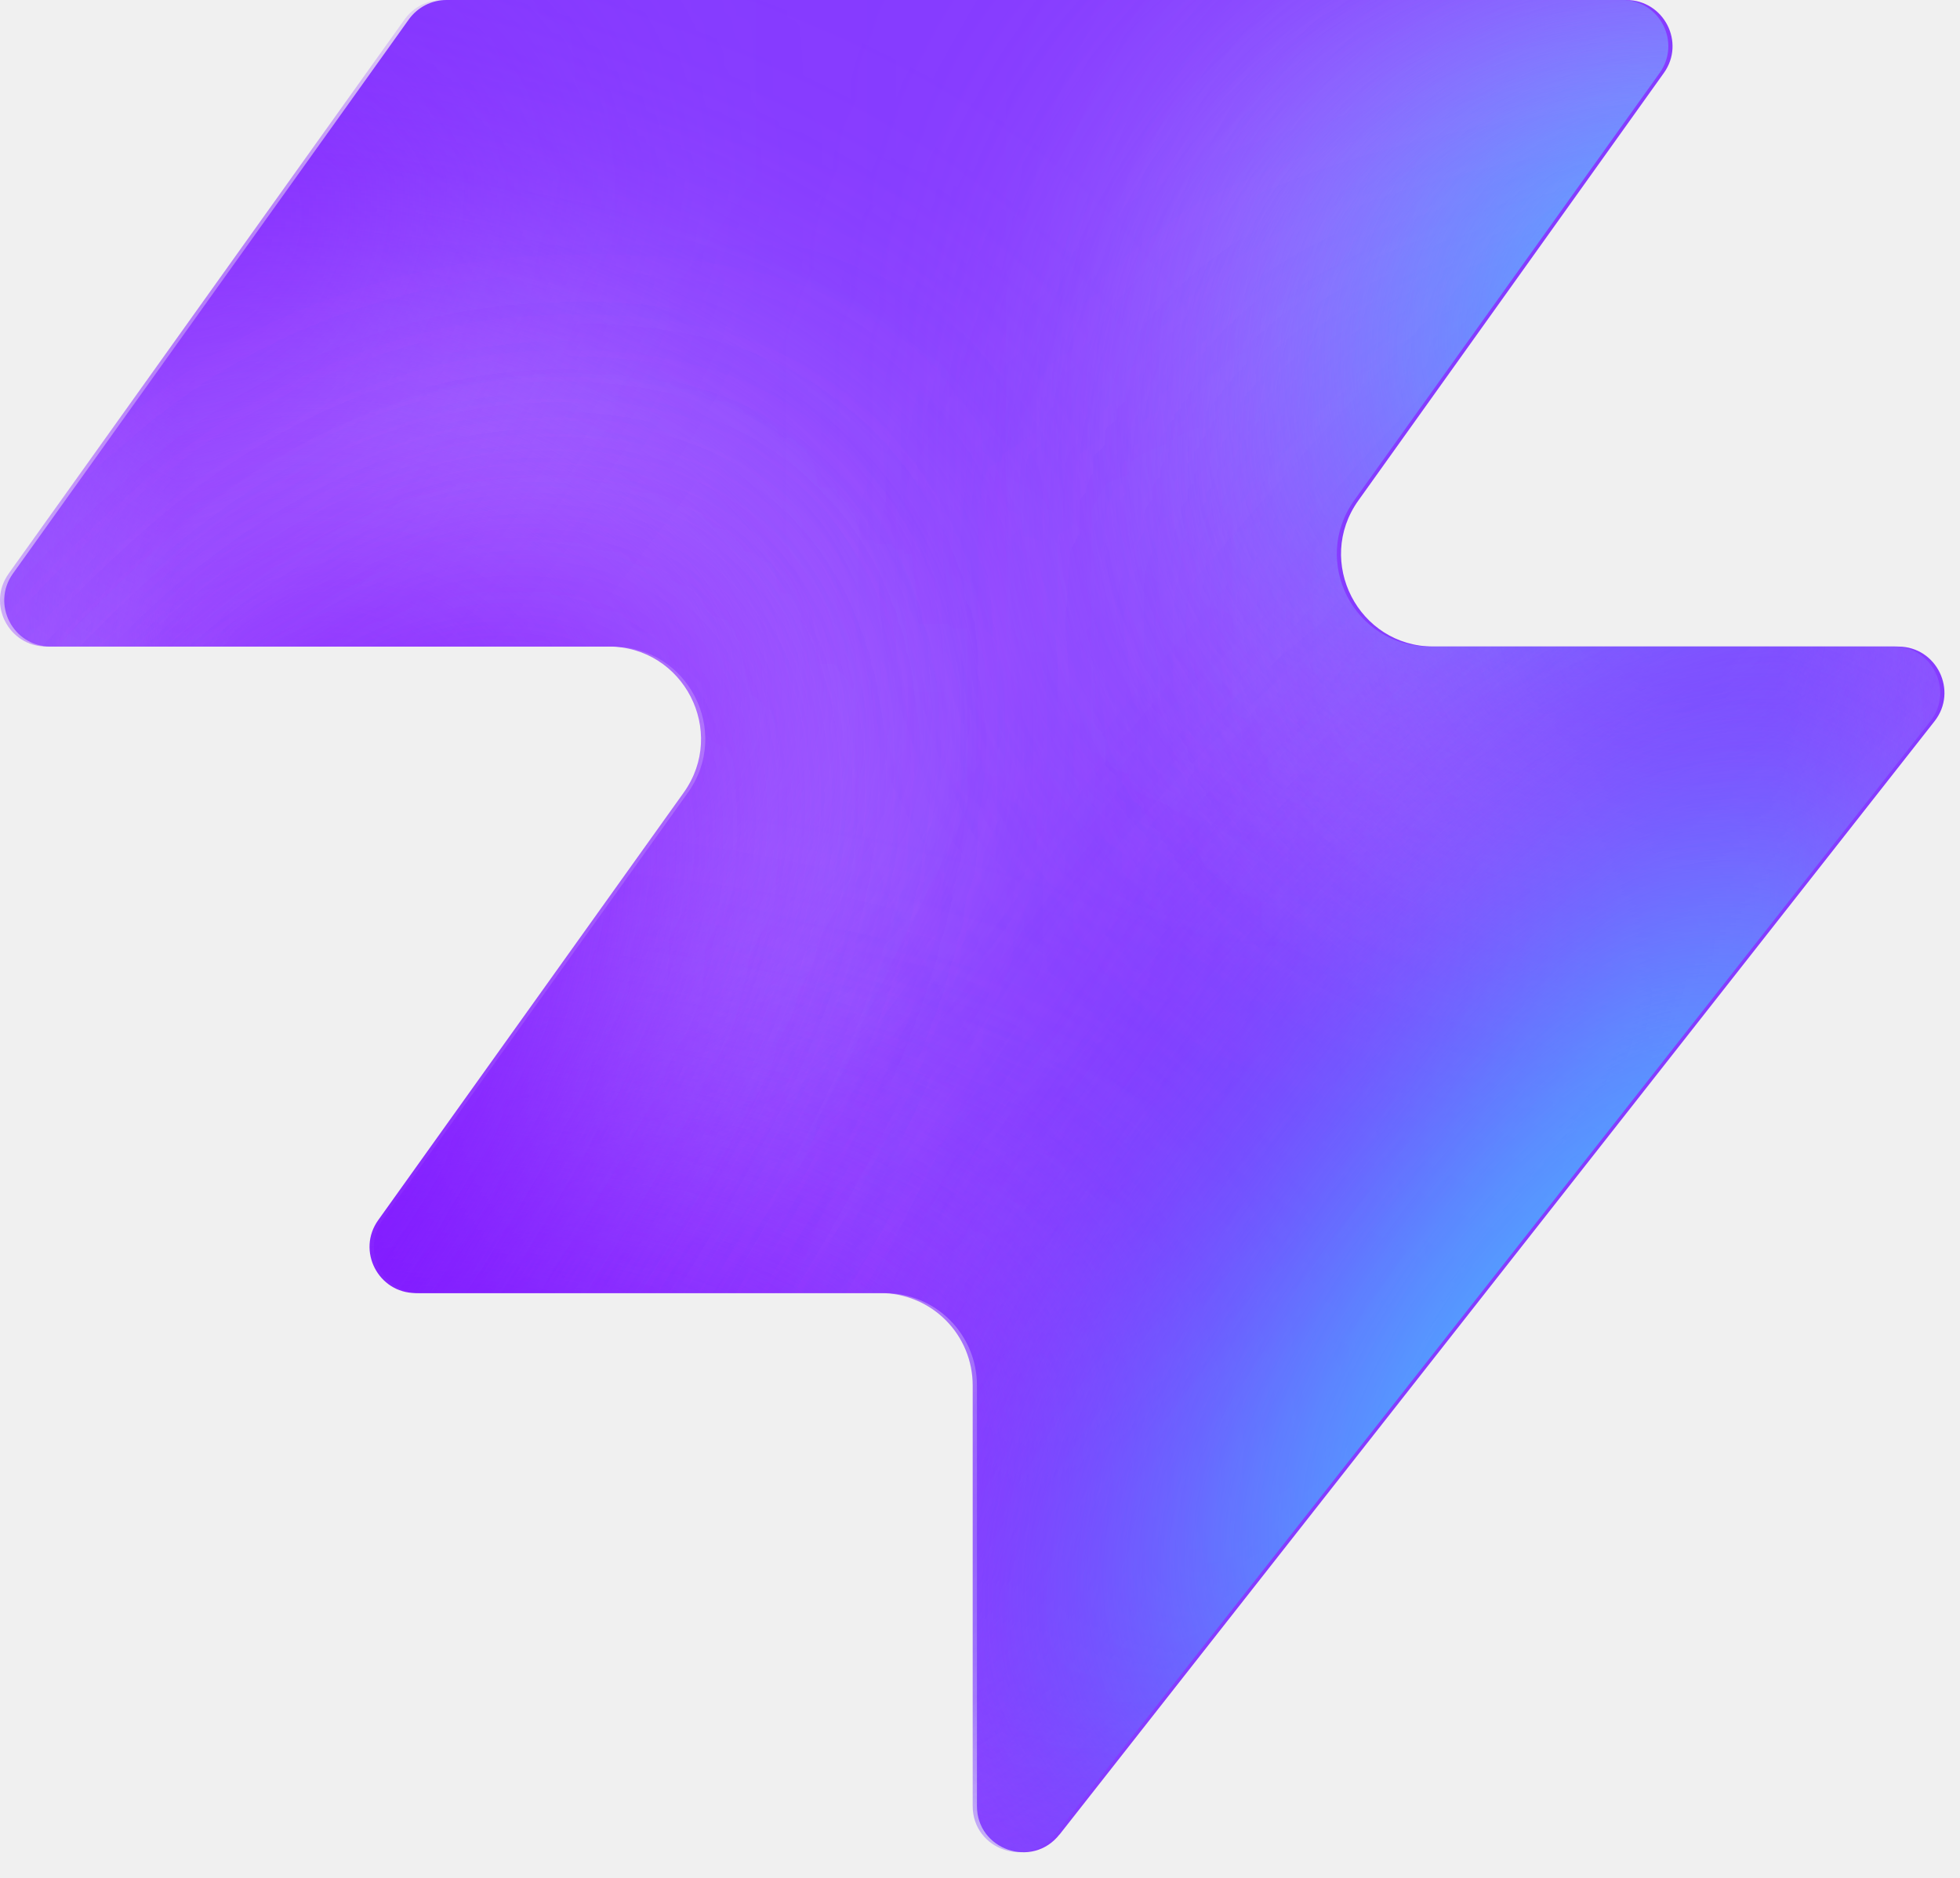
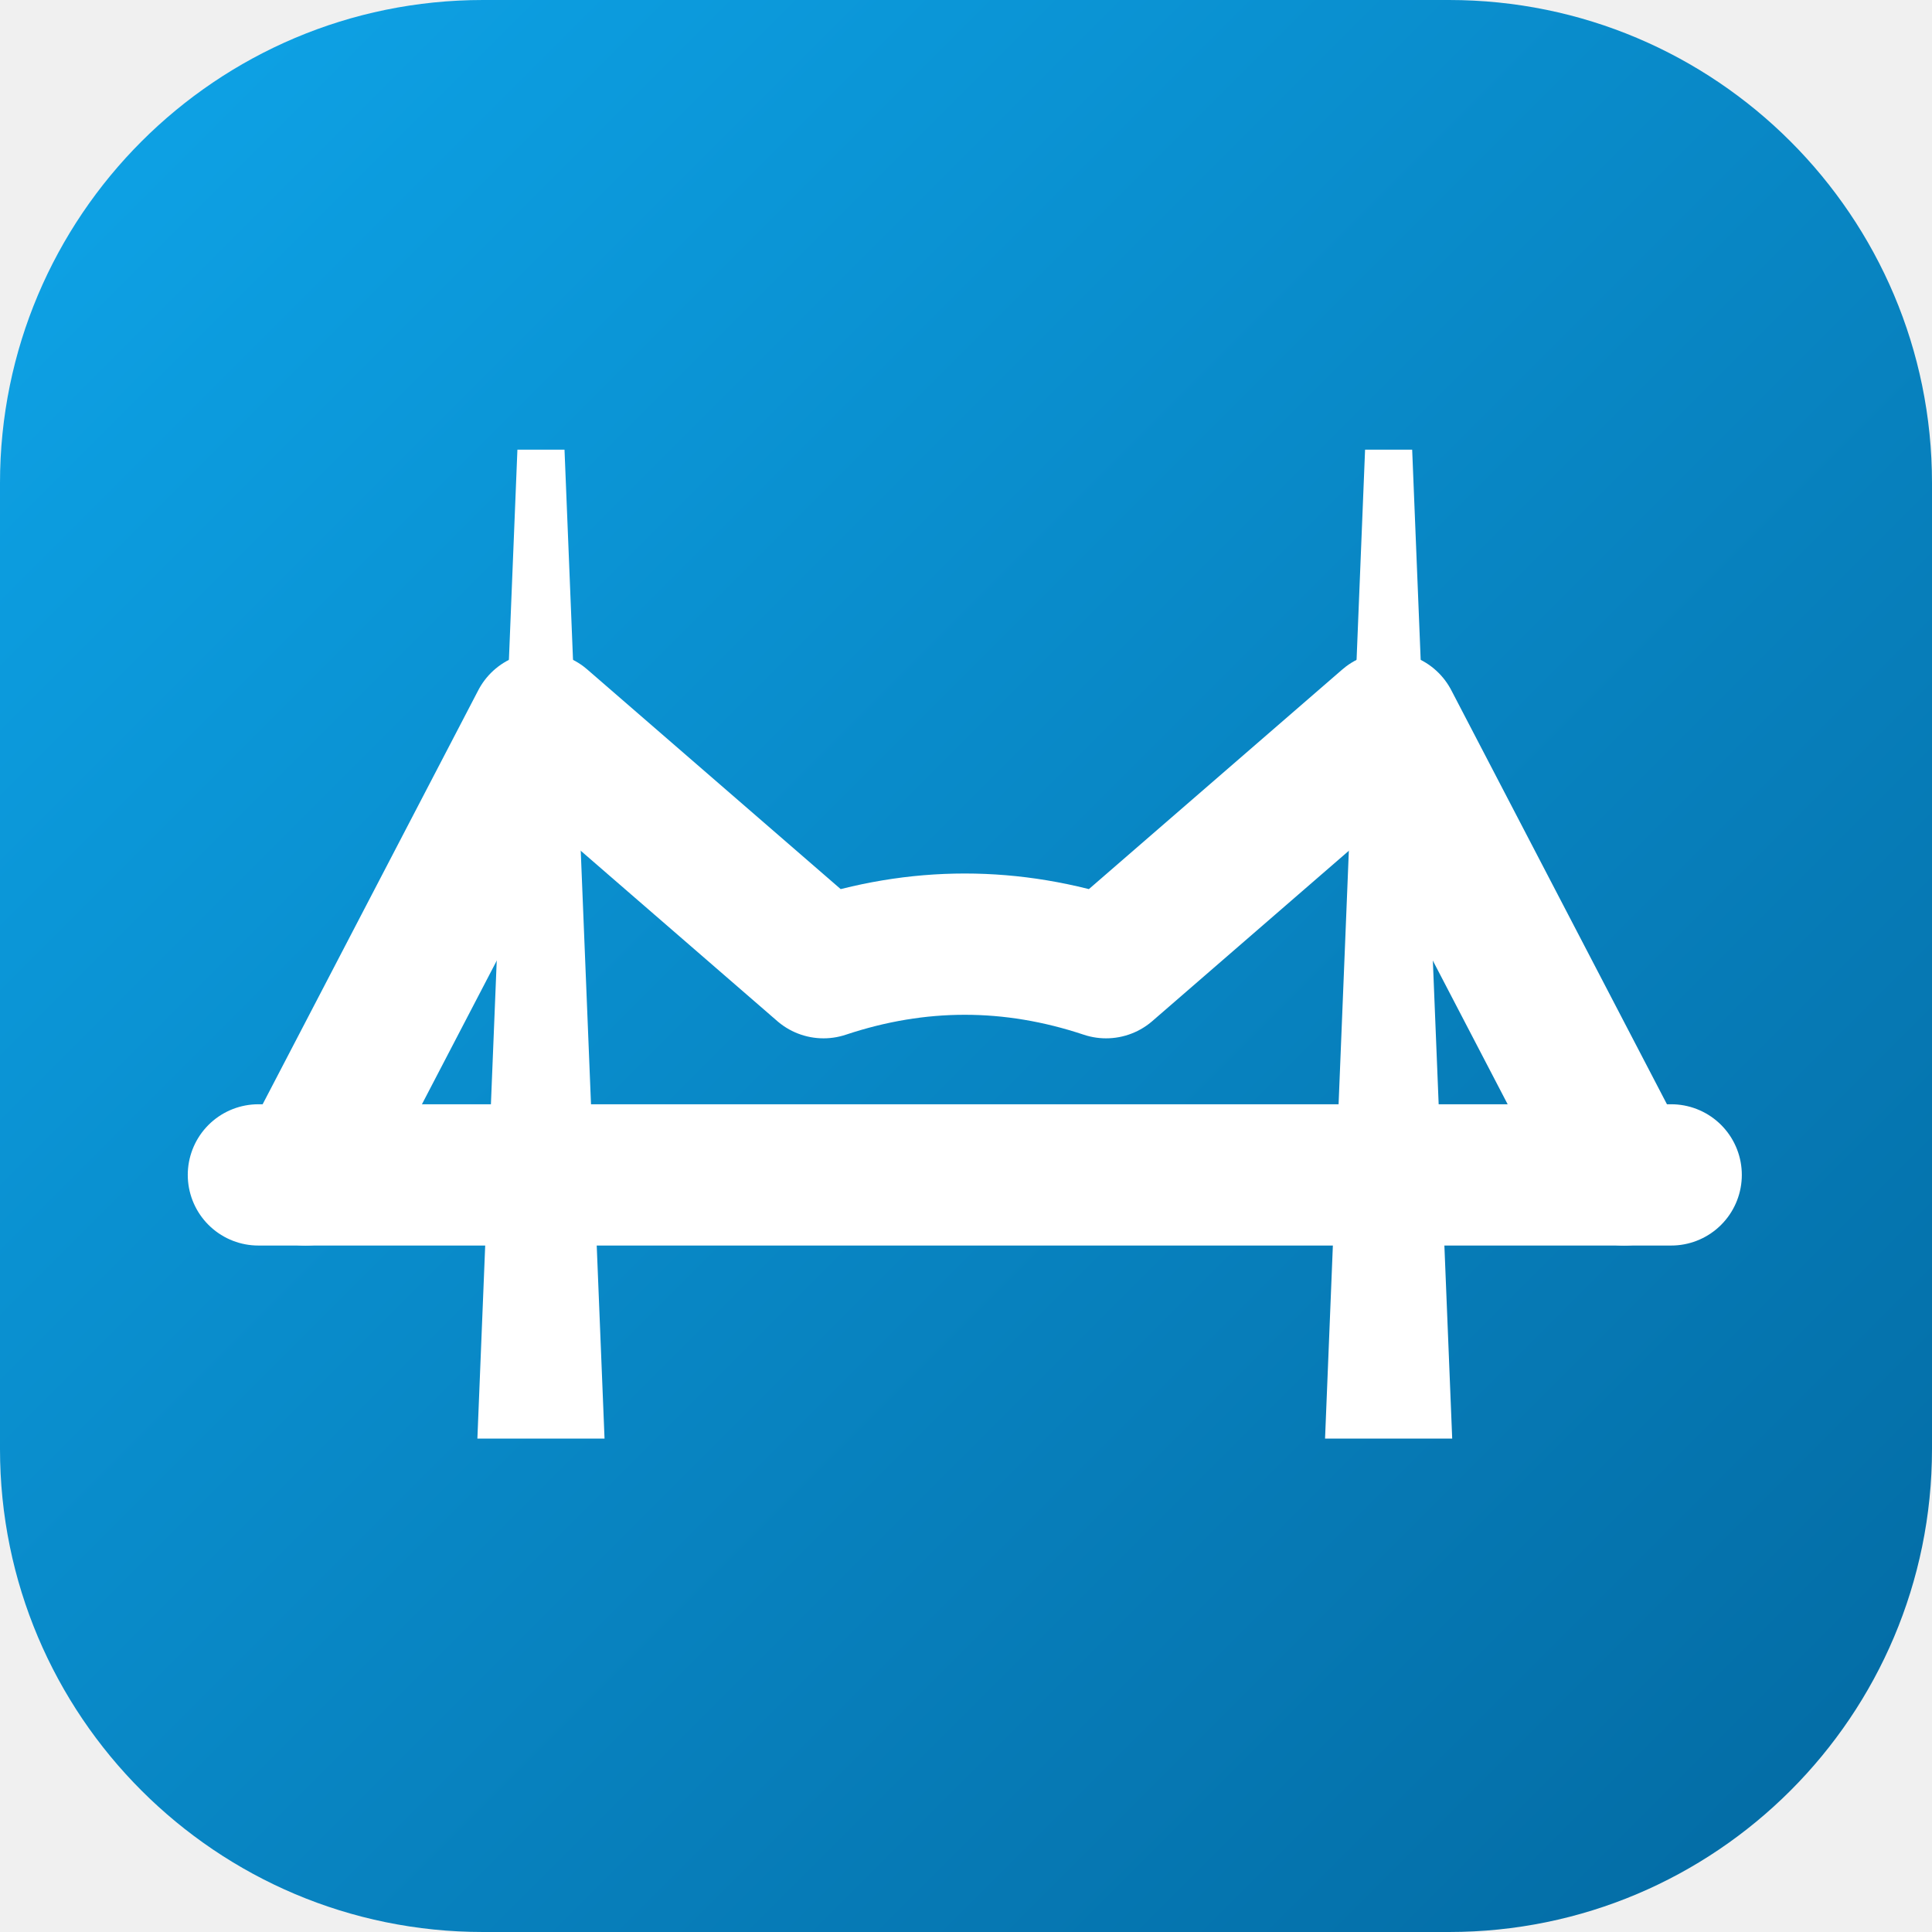
- <svg xmlns="http://www.w3.org/2000/svg" width="48" height="46" fill="none" viewBox="0 0 48 46">
-   <path fill="#863bff" d="M25.946 44.938c-.664.845-2.021.375-2.021-.698V33.937a2.26 2.26 0 0 0-2.262-2.262H10.287c-.92 0-1.456-1.04-.92-1.788l7.48-10.471c1.07-1.497 0-3.578-1.842-3.578H1.237c-.92 0-1.456-1.04-.92-1.788L10.013.474c.214-.297.556-.474.92-.474h28.894c.92 0 1.456 1.04.92 1.788l-7.48 10.471c-1.07 1.498 0 3.579 1.842 3.579h11.377c.943 0 1.473 1.088.89 1.83L25.947 44.94z" style="fill:#863bff;fill:color(display-p3 .525 .23 1);fill-opacity:1" />
-   <mask id="a" width="48" height="46" x="0" y="0" maskUnits="userSpaceOnUse" style="mask-type:alpha">
-     <path fill="#000" d="M25.842 44.938c-.664.844-2.021.375-2.021-.698V33.937a2.26 2.26 0 0 0-2.262-2.262H10.183c-.92 0-1.456-1.04-.92-1.788l7.48-10.471c1.07-1.498 0-3.579-1.842-3.579H1.133c-.92 0-1.456-1.04-.92-1.787L9.91.473c.214-.297.556-.474.92-.474h28.894c.92 0 1.456 1.04.92 1.788l-7.48 10.471c-1.07 1.498 0 3.578 1.842 3.578h11.377c.943 0 1.473 1.088.89 1.832L25.843 44.94z" style="fill:#000;fill-opacity:1" />
-   </mask>
-   <g mask="url(#a)">
-     <g filter="url(#b)">
-       <ellipse cx="5.508" cy="14.704" fill="#ede6ff" rx="5.508" ry="14.704" style="fill:#ede6ff;fill:color(display-p3 .927 .903 1);fill-opacity:1" transform="matrix(.00324 1 1 -.00324 -4.47 31.516)" />
+ <svg xmlns="http://www.w3.org/2000/svg" viewBox="0 0 32 32">
+   <defs>
+     <linearGradient id="t" x1="0" y1="0" x2="1" y2="1">
+       <stop offset="0" stop-color="#0ea5e9" />
+       <stop offset="1" stop-color="#0369a1" />
+     </linearGradient>
+   </defs>
+   <rect width="32" height="32" rx="8" fill="url(#t)" />
+   <g transform="translate(3.5 6.2) scale(.78)">
+     <g fill="none" stroke="#fff" stroke-width="3" stroke-linecap="round" stroke-linejoin="round">
+       <path d="M2 17L7 7.4L13 12.6Q16 11.6 19 12.6L25 7.4L30 17" />
+       <path d="M1 17H31" />
    </g>
-     <g filter="url(#c)">
-       <ellipse cx="10.399" cy="29.851" fill="#ede6ff" rx="10.399" ry="29.851" style="fill:#ede6ff;fill:color(display-p3 .927 .903 1);fill-opacity:1" transform="matrix(.00324 1 1 -.00324 -39.328 7.883)" />
-     </g>
-     <g filter="url(#d)">
-       <ellipse cx="5.508" cy="30.487" fill="#7e14ff" rx="5.508" ry="30.487" style="fill:#7e14ff;fill:color(display-p3 .492 .077 1);fill-opacity:1" transform="rotate(89.814 -25.913 -14.639)scale(1 -1)" />
-     </g>
-     <g filter="url(#e)">
-       <ellipse cx="5.508" cy="30.599" fill="#7e14ff" rx="5.508" ry="30.599" style="fill:#7e14ff;fill:color(display-p3 .492 .077 1);fill-opacity:1" transform="rotate(89.814 -32.644 -3.334)scale(1 -1)" />
-     </g>
-     <g filter="url(#f)">
-       <ellipse cx="5.508" cy="30.599" fill="#7e14ff" rx="5.508" ry="30.599" style="fill:#7e14ff;fill:color(display-p3 .492 .077 1);fill-opacity:1" transform="matrix(.00324 1 1 -.00324 -34.34 30.47)" />
-     </g>
-     <g filter="url(#g)">
-       <ellipse cx="14.072" cy="22.078" fill="#ede6ff" rx="14.072" ry="22.078" style="fill:#ede6ff;fill:color(display-p3 .927 .903 1);fill-opacity:1" transform="rotate(93.35 24.506 48.493)scale(-1 1)" />
-     </g>
-     <g filter="url(#h)">
-       <ellipse cx="3.47" cy="21.501" fill="#7e14ff" rx="3.47" ry="21.501" style="fill:#7e14ff;fill:color(display-p3 .492 .077 1);fill-opacity:1" transform="rotate(89.009 28.708 47.59)scale(-1 1)" />
-     </g>
-     <g filter="url(#i)">
-       <ellipse cx="3.47" cy="21.501" fill="#7e14ff" rx="3.47" ry="21.501" style="fill:#7e14ff;fill:color(display-p3 .492 .077 1);fill-opacity:1" transform="rotate(89.009 28.708 47.59)scale(-1 1)" />
-     </g>
-     <g filter="url(#j)">
-       <ellipse cx=".387" cy="8.972" fill="#7e14ff" rx="4.407" ry="29.108" style="fill:#7e14ff;fill:color(display-p3 .492 .077 1);fill-opacity:1" transform="rotate(39.51 .387 8.972)" />
-     </g>
-     <g filter="url(#k)">
-       <ellipse cx="47.523" cy="-6.092" fill="#7e14ff" rx="4.407" ry="29.108" style="fill:#7e14ff;fill:color(display-p3 .492 .077 1);fill-opacity:1" transform="rotate(37.892 47.523 -6.092)" />
-     </g>
-     <g filter="url(#l)">
-       <ellipse cx="41.412" cy="6.333" fill="#47bfff" rx="5.971" ry="9.665" style="fill:#47bfff;fill:color(display-p3 .28 .748 1);fill-opacity:1" transform="rotate(37.892 41.412 6.333)" />
-     </g>
-     <g filter="url(#m)">
-       <ellipse cx="-1.879" cy="38.332" fill="#7e14ff" rx="4.407" ry="29.108" style="fill:#7e14ff;fill:color(display-p3 .492 .077 1);fill-opacity:1" transform="rotate(37.892 -1.88 38.332)" />
-     </g>
-     <g filter="url(#n)">
-       <ellipse cx="-1.879" cy="38.332" fill="#7e14ff" rx="4.407" ry="29.108" style="fill:#7e14ff;fill:color(display-p3 .492 .077 1);fill-opacity:1" transform="rotate(37.892 -1.88 38.332)" />
-     </g>
-     <g filter="url(#o)">
-       <ellipse cx="35.651" cy="29.907" fill="#7e14ff" rx="4.407" ry="29.108" style="fill:#7e14ff;fill:color(display-p3 .492 .077 1);fill-opacity:1" transform="rotate(37.892 35.651 29.907)" />
-     </g>
-     <g filter="url(#p)">
-       <ellipse cx="38.418" cy="32.4" fill="#47bfff" rx="5.971" ry="15.297" style="fill:#47bfff;fill:color(display-p3 .28 .748 1);fill-opacity:1" transform="rotate(37.892 38.418 32.4)" />
+     <g fill="#fff">
+       <path d="M5.65 22.6L6.5 1.6L7.5 1.6L8.35 22.6ZM23.65 22.6L24.5 1.6L25.5 1.6L26.35 22.6Z" />
    </g>
  </g>
-   <defs>
-     <filter id="b" width="60.045" height="41.654" x="-19.77" y="16.149" color-interpolation-filters="sRGB" filterUnits="userSpaceOnUse">
-       <feFlood flood-opacity="0" result="BackgroundImageFix" />
-       <feBlend in="SourceGraphic" in2="BackgroundImageFix" result="shape" />
-       <feGaussianBlur result="effect1_foregroundBlur_2002_17158" stdDeviation="7.659" />
-     </filter>
-     <filter id="c" width="90.34" height="51.437" x="-54.613" y="-7.533" color-interpolation-filters="sRGB" filterUnits="userSpaceOnUse">
-       <feFlood flood-opacity="0" result="BackgroundImageFix" />
-       <feBlend in="SourceGraphic" in2="BackgroundImageFix" result="shape" />
-       <feGaussianBlur result="effect1_foregroundBlur_2002_17158" stdDeviation="7.659" />
-     </filter>
-     <filter id="d" width="79.355" height="29.4" x="-49.64" y="2.03" color-interpolation-filters="sRGB" filterUnits="userSpaceOnUse">
-       <feFlood flood-opacity="0" result="BackgroundImageFix" />
-       <feBlend in="SourceGraphic" in2="BackgroundImageFix" result="shape" />
-       <feGaussianBlur result="effect1_foregroundBlur_2002_17158" stdDeviation="4.596" />
-     </filter>
-     <filter id="e" width="79.579" height="29.4" x="-45.045" y="20.029" color-interpolation-filters="sRGB" filterUnits="userSpaceOnUse">
-       <feFlood flood-opacity="0" result="BackgroundImageFix" />
-       <feBlend in="SourceGraphic" in2="BackgroundImageFix" result="shape" />
-       <feGaussianBlur result="effect1_foregroundBlur_2002_17158" stdDeviation="4.596" />
-     </filter>
-     <filter id="f" width="79.579" height="29.4" x="-43.513" y="21.178" color-interpolation-filters="sRGB" filterUnits="userSpaceOnUse">
-       <feFlood flood-opacity="0" result="BackgroundImageFix" />
-       <feBlend in="SourceGraphic" in2="BackgroundImageFix" result="shape" />
-       <feGaussianBlur result="effect1_foregroundBlur_2002_17158" stdDeviation="4.596" />
-     </filter>
-     <filter id="g" width="74.749" height="58.852" x="15.756" y="-17.901" color-interpolation-filters="sRGB" filterUnits="userSpaceOnUse">
-       <feFlood flood-opacity="0" result="BackgroundImageFix" />
-       <feBlend in="SourceGraphic" in2="BackgroundImageFix" result="shape" />
-       <feGaussianBlur result="effect1_foregroundBlur_2002_17158" stdDeviation="7.659" />
-     </filter>
-     <filter id="h" width="61.377" height="25.362" x="23.548" y="2.284" color-interpolation-filters="sRGB" filterUnits="userSpaceOnUse">
-       <feFlood flood-opacity="0" result="BackgroundImageFix" />
-       <feBlend in="SourceGraphic" in2="BackgroundImageFix" result="shape" />
-       <feGaussianBlur result="effect1_foregroundBlur_2002_17158" stdDeviation="4.596" />
-     </filter>
-     <filter id="i" width="61.377" height="25.362" x="23.548" y="2.284" color-interpolation-filters="sRGB" filterUnits="userSpaceOnUse">
-       <feFlood flood-opacity="0" result="BackgroundImageFix" />
-       <feBlend in="SourceGraphic" in2="BackgroundImageFix" result="shape" />
-       <feGaussianBlur result="effect1_foregroundBlur_2002_17158" stdDeviation="4.596" />
-     </filter>
-     <filter id="j" width="56.045" height="63.649" x="-27.636" y="-22.853" color-interpolation-filters="sRGB" filterUnits="userSpaceOnUse">
-       <feFlood flood-opacity="0" result="BackgroundImageFix" />
-       <feBlend in="SourceGraphic" in2="BackgroundImageFix" result="shape" />
-       <feGaussianBlur result="effect1_foregroundBlur_2002_17158" stdDeviation="4.596" />
-     </filter>
-     <filter id="k" width="54.814" height="64.646" x="20.116" y="-38.415" color-interpolation-filters="sRGB" filterUnits="userSpaceOnUse">
-       <feFlood flood-opacity="0" result="BackgroundImageFix" />
-       <feBlend in="SourceGraphic" in2="BackgroundImageFix" result="shape" />
-       <feGaussianBlur result="effect1_foregroundBlur_2002_17158" stdDeviation="4.596" />
-     </filter>
-     <filter id="l" width="33.541" height="35.313" x="24.641" y="-11.323" color-interpolation-filters="sRGB" filterUnits="userSpaceOnUse">
-       <feFlood flood-opacity="0" result="BackgroundImageFix" />
-       <feBlend in="SourceGraphic" in2="BackgroundImageFix" result="shape" />
-       <feGaussianBlur result="effect1_foregroundBlur_2002_17158" stdDeviation="4.596" />
-     </filter>
-     <filter id="m" width="54.814" height="64.646" x="-29.286" y="6.009" color-interpolation-filters="sRGB" filterUnits="userSpaceOnUse">
-       <feFlood flood-opacity="0" result="BackgroundImageFix" />
-       <feBlend in="SourceGraphic" in2="BackgroundImageFix" result="shape" />
-       <feGaussianBlur result="effect1_foregroundBlur_2002_17158" stdDeviation="4.596" />
-     </filter>
-     <filter id="n" width="54.814" height="64.646" x="-29.286" y="6.009" color-interpolation-filters="sRGB" filterUnits="userSpaceOnUse">
-       <feFlood flood-opacity="0" result="BackgroundImageFix" />
-       <feBlend in="SourceGraphic" in2="BackgroundImageFix" result="shape" />
-       <feGaussianBlur result="effect1_foregroundBlur_2002_17158" stdDeviation="4.596" />
-     </filter>
-     <filter id="o" width="54.814" height="64.646" x="8.244" y="-2.416" color-interpolation-filters="sRGB" filterUnits="userSpaceOnUse">
-       <feFlood flood-opacity="0" result="BackgroundImageFix" />
-       <feBlend in="SourceGraphic" in2="BackgroundImageFix" result="shape" />
-       <feGaussianBlur result="effect1_foregroundBlur_2002_17158" stdDeviation="4.596" />
-     </filter>
-     <filter id="p" width="39.409" height="43.623" x="18.713" y="10.588" color-interpolation-filters="sRGB" filterUnits="userSpaceOnUse">
-       <feFlood flood-opacity="0" result="BackgroundImageFix" />
-       <feBlend in="SourceGraphic" in2="BackgroundImageFix" result="shape" />
-       <feGaussianBlur result="effect1_foregroundBlur_2002_17158" stdDeviation="4.596" />
-     </filter>
-   </defs>
</svg>
